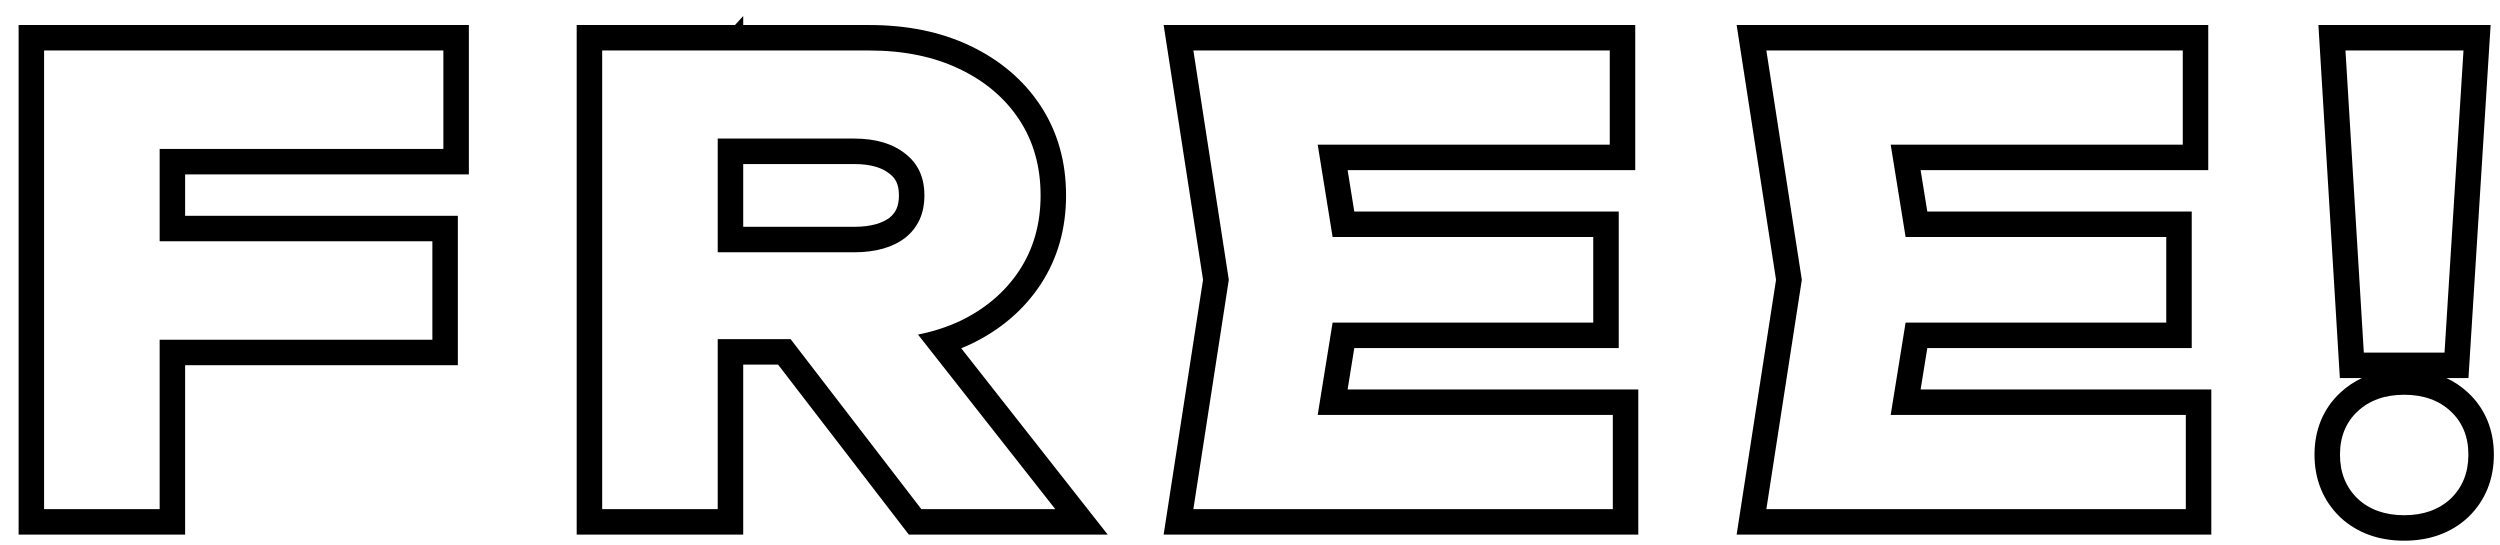
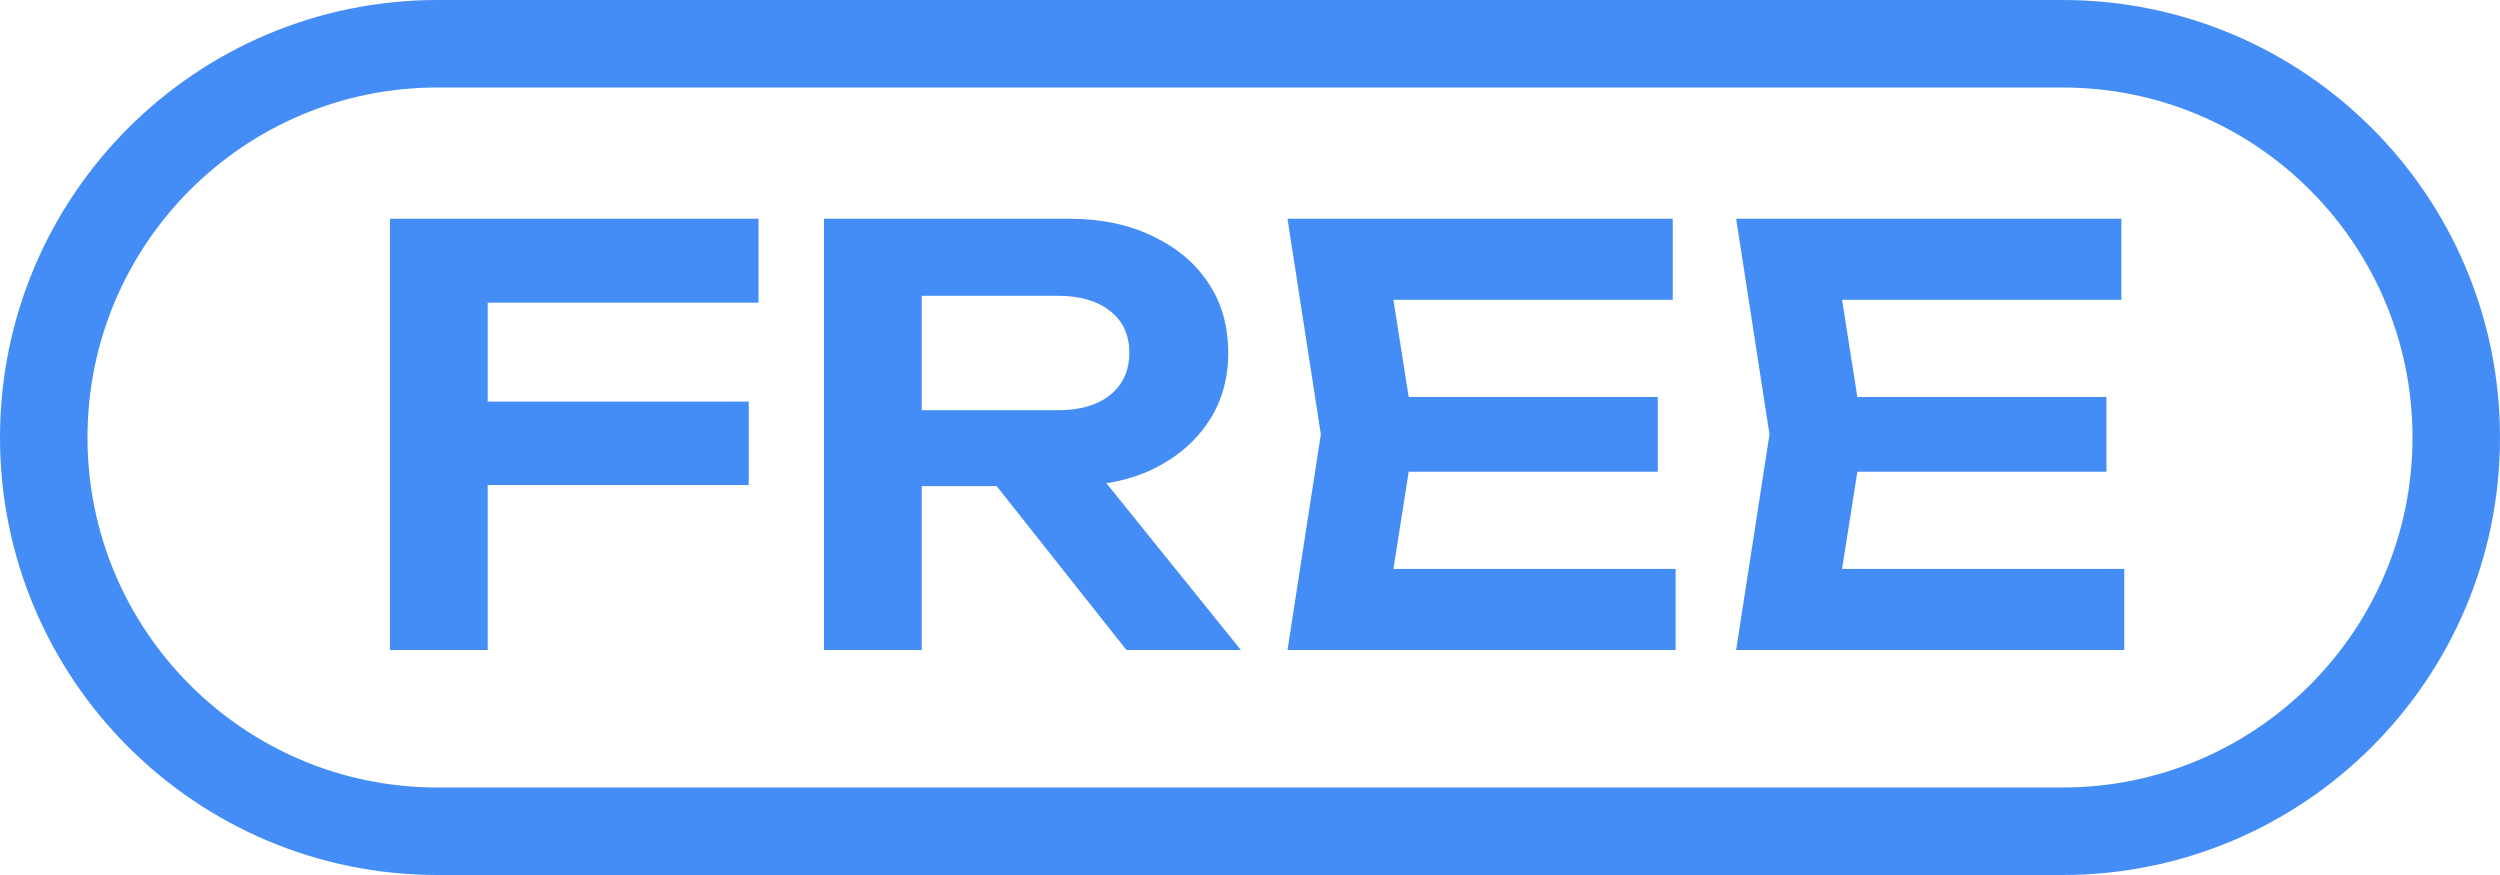
- <svg xmlns="http://www.w3.org/2000/svg" width="101" height="22" viewBox="0 0 101 22" fill="none">
-   <path fill-rule="evenodd" clip-rule="evenodd" d="M6.45 9.748H17.468V13.725H6.45L6.45 20.568H1.781L1.781 2.04L17.912 2.04V6.018L6.45 6.018V9.748ZM7.479 7.047L18.942 7.047V1.011L0.752 1.011L0.752 21.597H7.479L7.479 14.754H18.497V8.718H7.479V7.047ZM28.996 10.192L34.505 10.192C35.378 10.192 36.07 9.995 36.58 9.6C37.091 9.188 37.346 8.62 37.346 7.895C37.346 7.17 37.091 6.61 36.58 6.215C36.07 5.804 35.378 5.598 34.505 5.598H28.996V10.192ZM30.026 6.627V9.163L34.505 9.163C35.222 9.163 35.666 9.002 35.942 8.792C36.178 8.598 36.317 8.341 36.317 7.895C36.317 7.444 36.176 7.204 35.95 7.029L35.942 7.023L35.934 7.016C35.659 6.795 35.221 6.627 34.505 6.627H30.026ZM28.996 13.7H31.94L37.222 20.568H42.633L37.088 13.517C37.464 13.442 37.824 13.344 38.166 13.222C38.368 13.151 38.564 13.071 38.754 12.984C39.792 12.49 40.599 11.806 41.175 10.934C41.751 10.061 42.04 9.048 42.04 7.895C42.04 6.726 41.751 5.705 41.175 4.832C40.599 3.959 39.792 3.276 38.754 2.782C37.717 2.287 36.506 2.04 35.123 2.04H24.328V20.568H28.996V13.7ZM30.026 14.729V21.597H23.298V1.011L29.694 1.011L30.026 0.648V1.011H35.123C36.629 1.011 37.996 1.28 39.197 1.852C40.386 2.419 41.344 3.22 42.034 4.265C42.734 5.325 43.069 6.549 43.069 7.895C43.069 9.228 42.733 10.443 42.034 11.501C41.344 12.545 40.386 13.347 39.197 13.913L39.184 13.919C39.069 13.972 38.952 14.023 38.833 14.07L44.751 21.597H36.716L31.433 14.729H30.026ZM65.397 8.546V14.063H54.713L54.444 15.734H66.187V21.597L47.011 21.597L48.603 11.304L47.011 1.011L66.064 1.011V6.874H54.444L54.713 8.546H65.397ZM53.837 9.575H64.367V13.033H53.837L53.235 16.763L65.158 16.763V20.568L48.212 20.568L49.644 11.304L48.212 2.04L65.034 2.04V5.845H53.235L53.837 9.575ZM88.546 8.546V14.063H77.863L77.593 15.734H89.337V21.597H70.16L71.752 11.304L70.16 1.011L89.213 1.011V6.874L77.593 6.874L77.863 8.546L88.546 8.546ZM76.986 9.575H87.517V13.033H76.986L76.384 16.763H88.307V20.568H71.361L72.794 11.304L71.361 2.04L88.184 2.04V5.845L76.384 5.845L76.986 9.575ZM93.664 1.011H100.621L99.726 15.273H98.836C99.15 15.42 99.442 15.615 99.708 15.862C100.419 16.524 100.752 17.394 100.752 18.369C100.752 19.345 100.419 20.214 99.721 20.888L99.715 20.895L99.708 20.901C99.005 21.555 98.112 21.844 97.129 21.844C96.146 21.844 95.253 21.555 94.55 20.901L94.543 20.895L94.537 20.888C93.838 20.214 93.506 19.345 93.506 18.369C93.506 17.394 93.839 16.524 94.55 15.862C94.815 15.615 95.108 15.42 95.422 15.273H94.53L93.664 1.011ZM94.757 2.04L95.498 14.244L98.759 14.244L99.525 2.04H94.757ZM95.251 20.148C95.729 20.592 96.355 20.815 97.129 20.815C97.903 20.815 98.529 20.592 99.006 20.148C99.484 19.687 99.723 19.094 99.723 18.369C99.723 17.645 99.484 17.06 99.006 16.615C98.529 16.171 97.903 15.948 97.129 15.948C96.355 15.948 95.729 16.171 95.251 16.615C94.774 17.06 94.535 17.645 94.535 18.369C94.535 19.094 94.774 19.687 95.251 20.148Z" fill="black" />
+ <svg xmlns="http://www.w3.org/2000/svg" width="100" height="35" viewBox="0 0 100 35" fill="none">
+   <path d="M17.484 16.064H29.95V19.399H17.484V16.064ZM30.341 8.75V12.108H17.53L19.508 10.107V26H15.598V8.75H30.341ZM35.674 16.409H42.321C43.195 16.409 43.885 16.21 44.391 15.811C44.912 15.397 45.173 14.83 45.173 14.109C45.173 13.388 44.912 12.829 44.391 12.43C43.885 12.031 43.195 11.832 42.321 11.832H35.099L36.87 9.831V26H32.96V8.75H42.781C44.038 8.75 45.142 8.98 46.093 9.44C47.044 9.885 47.787 10.506 48.324 11.303C48.861 12.1 49.129 13.036 49.129 14.109C49.129 15.167 48.861 16.095 48.324 16.892C47.787 17.689 47.044 18.318 46.093 18.778C45.142 19.223 44.038 19.445 42.781 19.445H35.674V16.409ZM38.664 17.927H43.126L49.635 26H45.058L38.664 17.927ZM66.312 15.88V18.87H53.961V15.88H66.312ZM56.583 17.375L55.433 24.689L53.731 22.757H67.025V26H51.5L52.834 17.375L51.5 8.75H66.91V11.993H53.731L55.433 10.061L56.583 17.375ZM84.258 15.88V18.87H71.907V15.88H84.258ZM74.529 17.375L73.379 24.689L71.677 22.757H84.971V26H69.446L70.78 17.375L69.446 8.75H84.856V11.993H71.677L73.379 10.061L74.529 17.375Z" fill="#448DF7" />
+   <rect x="1.75" y="1.75" width="96.5" height="31.5" rx="15.75" stroke="#448DF7" stroke-width="3.5" />
</svg>
